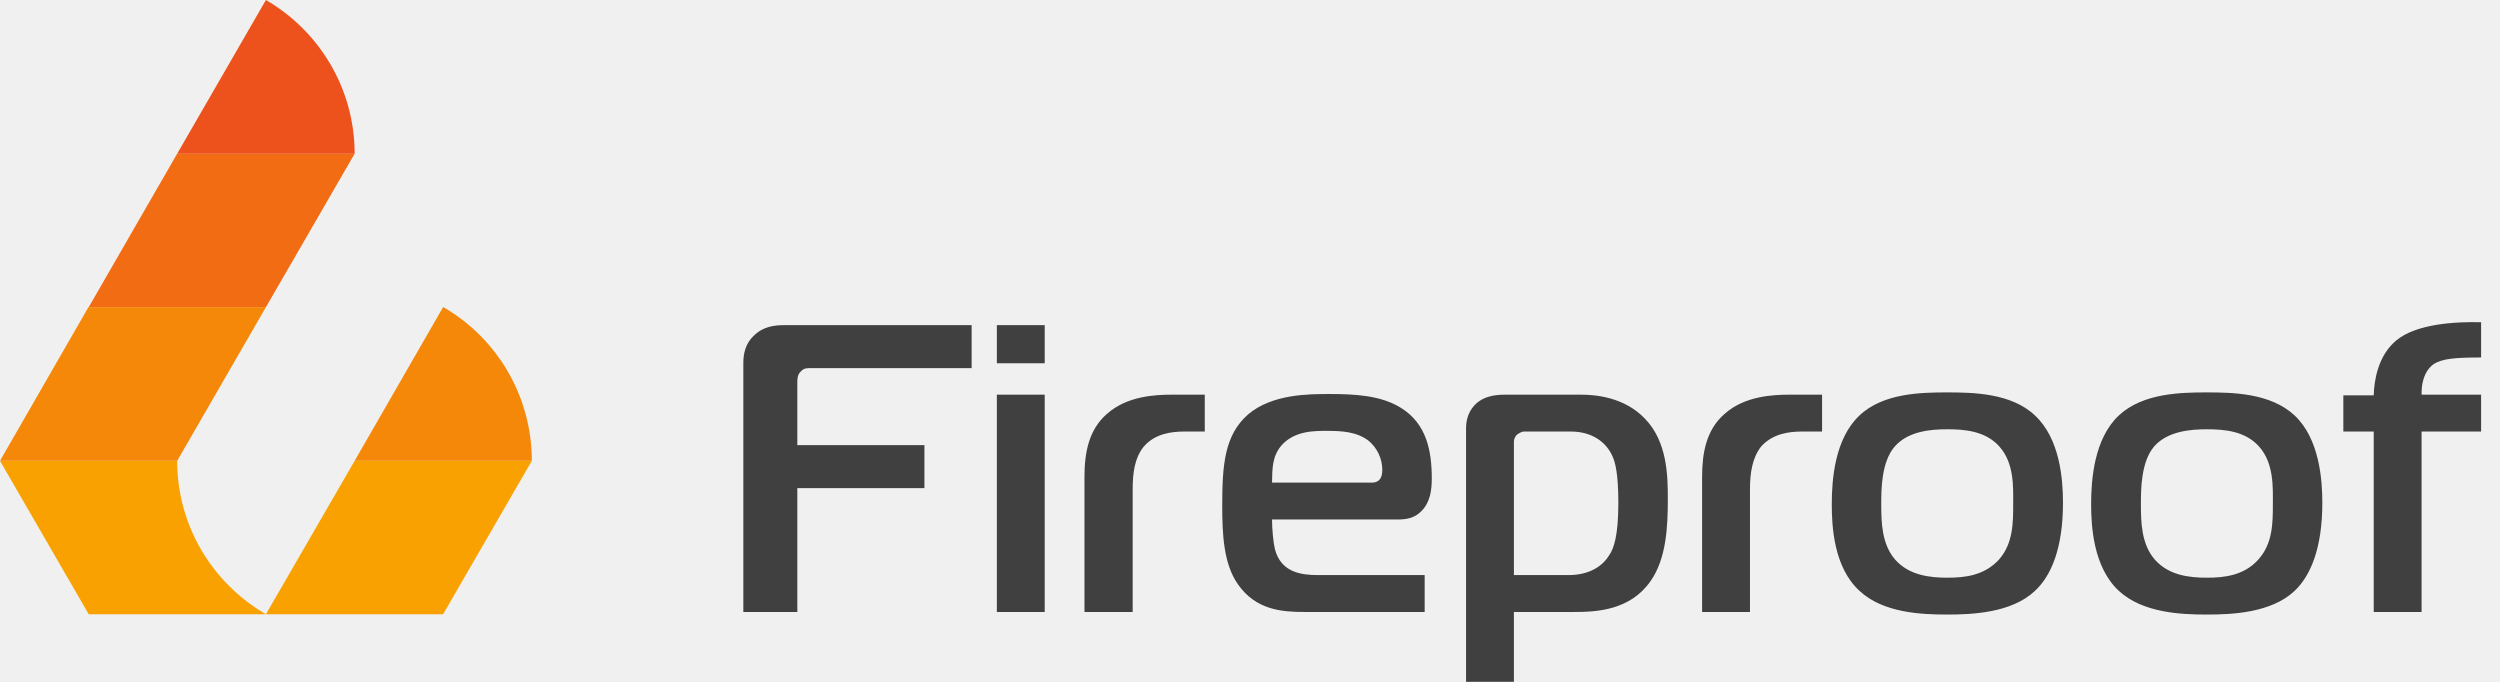
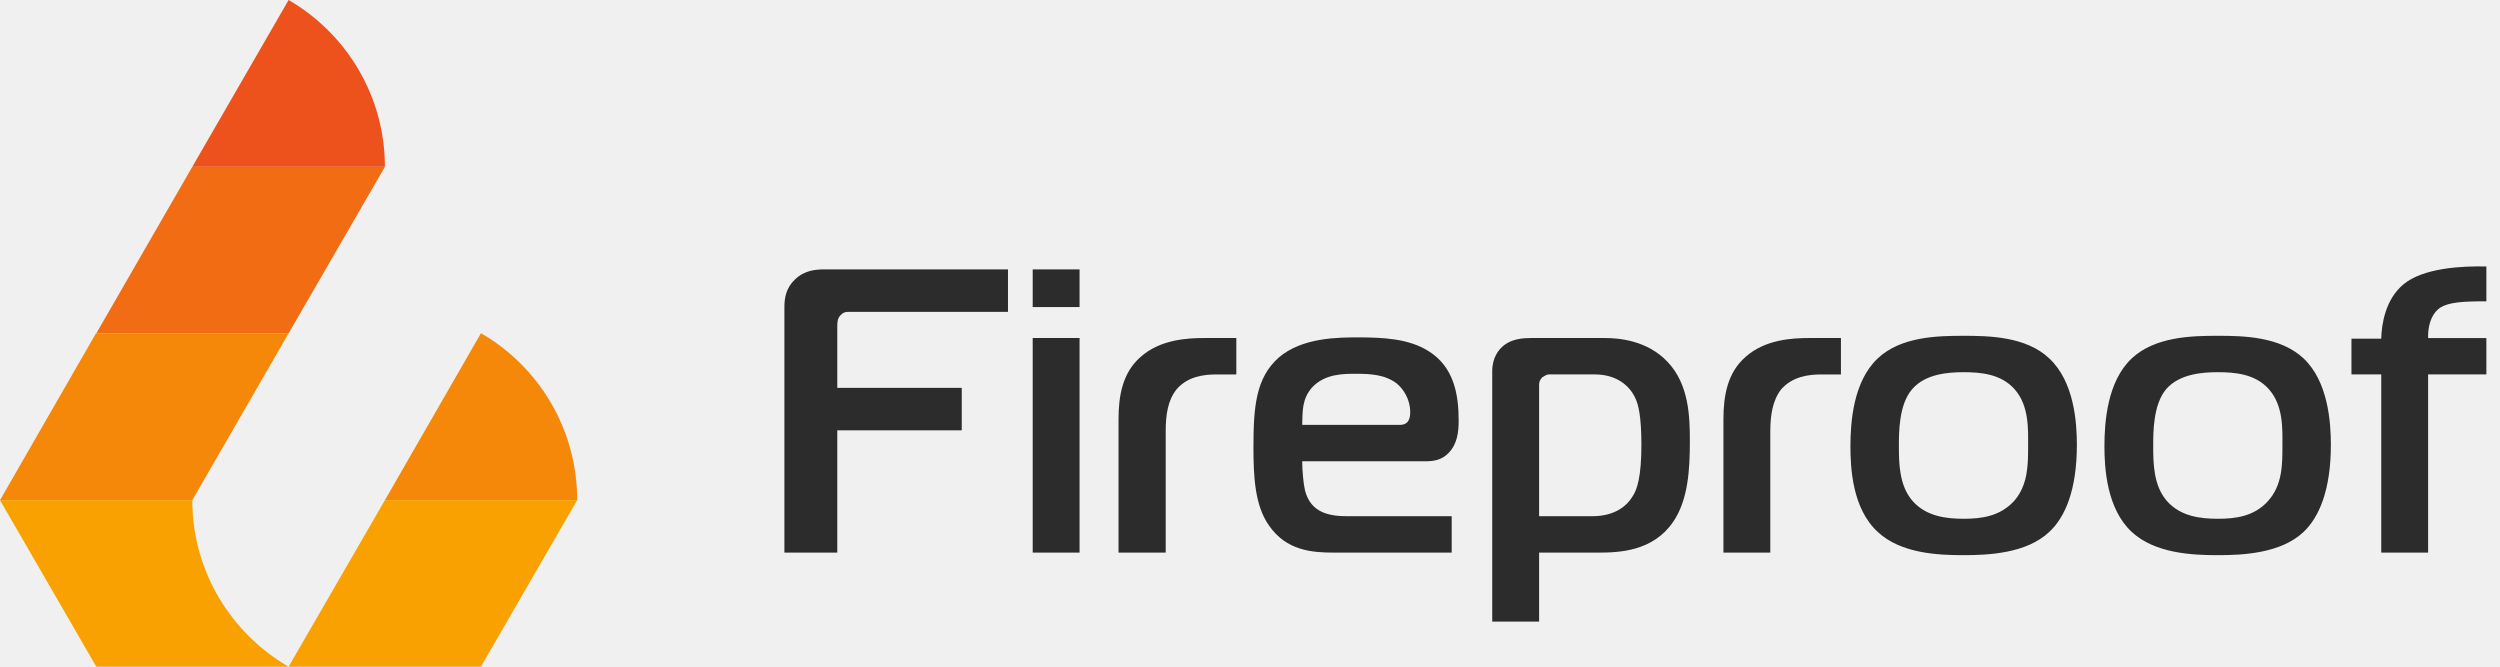
- <svg xmlns="http://www.w3.org/2000/svg" width="176" height="48" fill="none">
-   <path fill-rule="evenodd" clip-rule="evenodd" d="M56.132 43.083v-8.72h8.947v-3.027h-8.947v-4.37c0-.274 0-.593.25-.82.228-.25.456-.228.706-.228h11.315V22.89H55.244c-.682 0-1.48.069-2.162.729-.615.569-.751 1.297-.751 1.935v17.529h3.801Zm14.046 0h3.37V27.785h-3.37v15.298Zm3.37-17.506V22.89h-3.37v2.686h3.37Zm2.8 17.506h3.392v-8.628c0-1.161.136-2.208.773-3.005.797-.934 1.981-1.07 2.869-1.07h1.434v-2.595h-2.3c-1.183 0-3.163.09-4.575 1.343-1.297 1.115-1.594 2.754-1.594 4.439v9.516Zm23.948 0v-2.596h-7.467c-1.229 0-2.64-.182-3.073-1.82-.114-.456-.205-1.435-.205-2.095h8.879c.614 0 1.183-.114 1.639-.592.637-.637.728-1.525.728-2.3 0-1.934-.364-3.846-2.163-4.962-1.411-.888-3.255-.979-5.053-.979-1.435 0-4.03 0-5.714 1.434-1.662 1.457-1.822 3.552-1.822 6.42 0 2.003.091 4.12 1.116 5.555 1.252 1.798 3.096 1.935 4.667 1.935h8.468Zm-10.745-9.106c.023-1.025 0-1.844.683-2.641.934-1.024 2.322-1.002 3.21-1.002.956 0 2.049.046 2.891.683a2.68 2.68 0 0 1 .979 2.05c0 .409-.091.91-.751.91H89.55Zm17.028 9.106h4.257c1.571 0 3.939-.114 5.373-2.186 1.093-1.57 1.206-3.756 1.206-5.782 0-1.662-.045-4.03-1.616-5.646-1.457-1.525-3.506-1.684-4.485-1.684h-5.349c-.569 0-1.321.068-1.89.5-.387.296-.865.866-.865 1.867V48h3.369v-4.917Zm0-2.596v-9.379a.71.71 0 0 1 .228-.523c.114-.069.319-.205.455-.205h3.324c1.502 0 2.504.751 2.937 1.753.182.387.409 1.206.409 3.278 0 2.276-.318 3.21-.637 3.665-.364.615-1.207 1.411-2.891 1.411h-3.825Zm13.249 2.596h3.37v-8.628c0-1.161.159-2.208.774-3.005.819-.934 2.003-1.07 2.891-1.07h1.411v-2.595h-2.276c-1.184 0-3.165.09-4.576 1.343-1.298 1.115-1.594 2.754-1.594 4.439v9.516Zm17.256-15.458c-1.821 0-4.507.046-6.169 1.617-1.753 1.639-1.958 4.53-1.958 6.26 0 1.548.137 4.44 1.958 6.1 1.662 1.549 4.348 1.663 6.169 1.663 1.753 0 4.53-.114 6.17-1.662 1.138-1.047 1.98-2.982 1.98-6.215 0-1.616-.205-4.507-1.98-6.146-1.662-1.571-4.349-1.617-6.17-1.617Zm-4.644 7.854c0-1.002 0-2.96.956-4.052.956-1.093 2.596-1.206 3.688-1.206 1.207 0 2.687.113 3.665 1.206 1.07 1.184.979 2.914.979 4.052 0 1.32 0 2.778-1.001 3.916-1.025 1.115-2.368 1.275-3.643 1.275-1.206 0-2.686-.16-3.665-1.275-.956-1.093-.979-2.664-.979-3.916Zm22.924-7.854c-1.821 0-4.507.046-6.192 1.617-1.752 1.639-1.957 4.53-1.957 6.26 0 1.548.159 4.44 1.957 6.1 1.685 1.549 4.371 1.663 6.192 1.663 1.753 0 4.531-.114 6.17-1.662 1.115-1.047 1.958-2.982 1.958-6.215 0-1.616-.205-4.507-1.958-6.146-1.685-1.571-4.348-1.617-6.17-1.617Zm-4.644 7.854c0-1.002 0-2.96.934-4.052.956-1.093 2.618-1.206 3.71-1.206 1.207 0 2.687.113 3.666 1.206 1.07 1.184.979 2.914.979 4.052 0 1.32 0 2.778-1.025 3.916-1.002 1.115-2.367 1.275-3.62 1.275-1.229 0-2.686-.16-3.665-1.275-.956-1.093-.979-2.664-.979-3.916Zm19.76 7.604V30.38h4.189v-2.595h-4.189c-.022-1.23.433-1.867.865-2.163.615-.387 1.594-.455 3.324-.455v-2.482c-1.73-.045-4.53.091-5.964 1.275-1.298 1.07-1.571 2.846-1.594 3.87h-2.14v2.55h2.14v12.703h3.369Z" fill="#404040" />
-   <path fill-rule="evenodd" clip-rule="evenodd" d="M24.966 10.82H12.473L6.246 21.623H18.72l6.247-10.801Z" fill="#F16C12" />
-   <path fill-rule="evenodd" clip-rule="evenodd" d="M12.473 10.821h12.494c0-4.614-2.52-8.664-6.247-10.82l-6.247 10.82Z" fill="#EE521C" />
-   <path fill-rule="evenodd" clip-rule="evenodd" d="M18.72 21.622H6.227L0 32.442h12.473l6.247-10.82Zm6.247 10.82H37.44a12.49 12.49 0 0 0-6.226-10.82h-.02l-6.227 10.82Z" fill="#F58709" />
-   <path fill-rule="evenodd" clip-rule="evenodd" d="M12.473 32.443H0l6.247 10.8H18.72c-3.728-2.156-6.247-6.186-6.247-10.8Zm24.967 0H24.967l-6.247 10.8h12.473l6.247-10.8Z" fill="#F9A100" />
+ <svg xmlns="http://www.w3.org/2000/svg" width="180" height="48" fill="none">
+   <g clip-path="url(#a)" fill-rule="evenodd" clip-rule="evenodd">
+     <path d="M60.285 39.788v-8.805h8.961v-3.058h-8.961V23.51c0-.276 0-.597.25-.827.229-.253.457-.23.707-.23h11.333v-3.058h-13.18c-.684 0-1.482.069-2.166.736-.616.574-.752 1.31-.752 1.954v17.703h3.808Zm14.069 0h3.375v-15.45h-3.375v15.45Zm3.375-17.68v-2.713h-3.375v2.713h3.375Zm2.805 17.68h3.397v-8.713c0-1.173.137-2.23.776-3.035.798-.943 1.983-1.08 2.873-1.08h1.436v-2.622h-2.303c-1.185 0-3.17.092-4.583 1.357-1.3 1.126-1.596 2.782-1.596 4.483v9.61Zm23.988 0v-2.62h-7.48c-1.23 0-2.644-.184-3.078-1.84-.114-.46-.205-1.448-.205-2.115h8.893c.616 0 1.186-.115 1.642-.598.639-.644.73-1.54.73-2.322 0-1.954-.365-3.886-2.166-5.012-1.414-.897-3.261-.989-5.063-.989-1.436 0-4.036 0-5.723 1.449-1.665 1.471-1.824 3.586-1.824 6.483 0 2.024.09 4.162 1.117 5.61 1.254 1.816 3.101 1.954 4.675 1.954h8.482Zm-10.763-9.196c.023-1.035 0-1.862.684-2.667.935-1.035 2.326-1.012 3.216-1.012.957 0 2.052.046 2.896.69.478.39.98 1.127.98 2.07 0 .413-.091.919-.752.919h-7.024Zm17.057 9.197h4.264c1.573 0 3.945-.116 5.382-2.208 1.094-1.586 1.208-3.793 1.208-5.84 0-1.678-.046-4.07-1.619-5.701-1.459-1.541-3.512-1.702-4.492-1.702H110.2c-.57 0-1.322.07-1.892.506-.388.299-.867.874-.867 1.885v18.026h3.375v-4.967Zm0-2.622v-9.472c0-.161.045-.345.228-.529.114-.069.319-.207.456-.207h3.329c1.505 0 2.509.759 2.942 1.77.182.391.41 1.22.41 3.311 0 2.3-.319 3.242-.638 3.702-.365.62-1.209 1.425-2.896 1.425h-3.831Zm13.271 2.621h3.375v-8.713c0-1.173.16-2.23.775-3.035.821-.943 2.007-1.08 2.896-1.08h1.414v-2.622h-2.28c-1.186 0-3.17.092-4.584 1.357-1.299 1.126-1.596 2.782-1.596 4.483v9.61Zm17.285-15.61c-1.824 0-4.515.045-6.18 1.632-1.756 1.655-1.961 4.575-1.961 6.322 0 1.564.137 4.484 1.961 6.162 1.665 1.564 4.356 1.678 6.18 1.678 1.756 0 4.538-.114 6.179-1.678 1.141-1.058 1.984-3.012 1.984-6.277 0-1.632-.205-4.552-1.984-6.207-1.664-1.587-4.355-1.633-6.179-1.633Zm-4.652 7.931c0-1.011 0-2.989.958-4.092.957-1.104 2.599-1.219 3.694-1.219 1.208 0 2.691.115 3.671 1.219 1.072 1.195.981 2.943.981 4.092 0 1.334 0 2.805-1.004 3.955-1.026 1.126-2.371 1.287-3.648 1.287-1.209 0-2.691-.16-3.671-1.287-.958-1.104-.981-2.69-.981-3.955Zm22.963-7.932c-1.825 0-4.515.046-6.203 1.633-1.756 1.655-1.961 4.575-1.961 6.322 0 1.564.16 4.484 1.961 6.162 1.688 1.564 4.378 1.678 6.203 1.678 1.755 0 4.537-.114 6.179-1.678 1.117-1.058 1.961-3.012 1.961-6.277 0-1.632-.205-4.552-1.961-6.207-1.687-1.587-4.355-1.633-6.179-1.633Zm-4.652 7.932c0-1.011 0-2.989.935-4.092.957-1.104 2.622-1.219 3.717-1.219 1.208 0 2.69.115 3.671 1.219 1.072 1.195.98 2.943.98 4.092 0 1.334 0 2.805-1.026 3.955-1.003 1.126-2.371 1.287-3.625 1.287-1.232 0-2.691-.16-3.672-1.287-.957-1.104-.98-2.69-.98-3.955Zm19.793 7.68v-12.83h4.195v-2.62h-4.195c-.023-1.242.433-1.886.866-2.185.616-.391 1.596-.46 3.329-.46v-2.506c-1.733-.046-4.537.092-5.974 1.288-1.3 1.08-1.573 2.873-1.596 3.908h-2.144v2.575h2.144v12.83h3.375Z" fill="#2C2C2C" />
+     <path d="M27.713 12.011H13.845L6.934 24h13.845l6.934-11.989Z" fill="#F16C12" />
+     <path d="M13.845 12.011h13.868c0-5.122-2.796-9.617-6.934-12.01l-6.934 12.01Z" fill="#EE521C" />
+     <path d="M20.779 24H6.911L0 36.011h13.845L20.78 24Zm6.934 12.011h13.845c0-5.122-2.773-9.618-6.911-12.011h-.023l-6.911 12.011Z" fill="#F58709" />
+     <path d="M13.845 36.011H0l6.934 11.99h13.845c-4.138-2.394-6.934-6.868-6.934-11.99Zm27.713 0H27.713l-6.934 11.99h13.845l6.934-11.99Z" fill="#F9A100" />
+   </g>
+   <defs>
+     <clipPath id="a">
+       <path fill="#fff" d="M0 0h180v48H0z" />
+     </clipPath>
+   </defs>
</svg>
